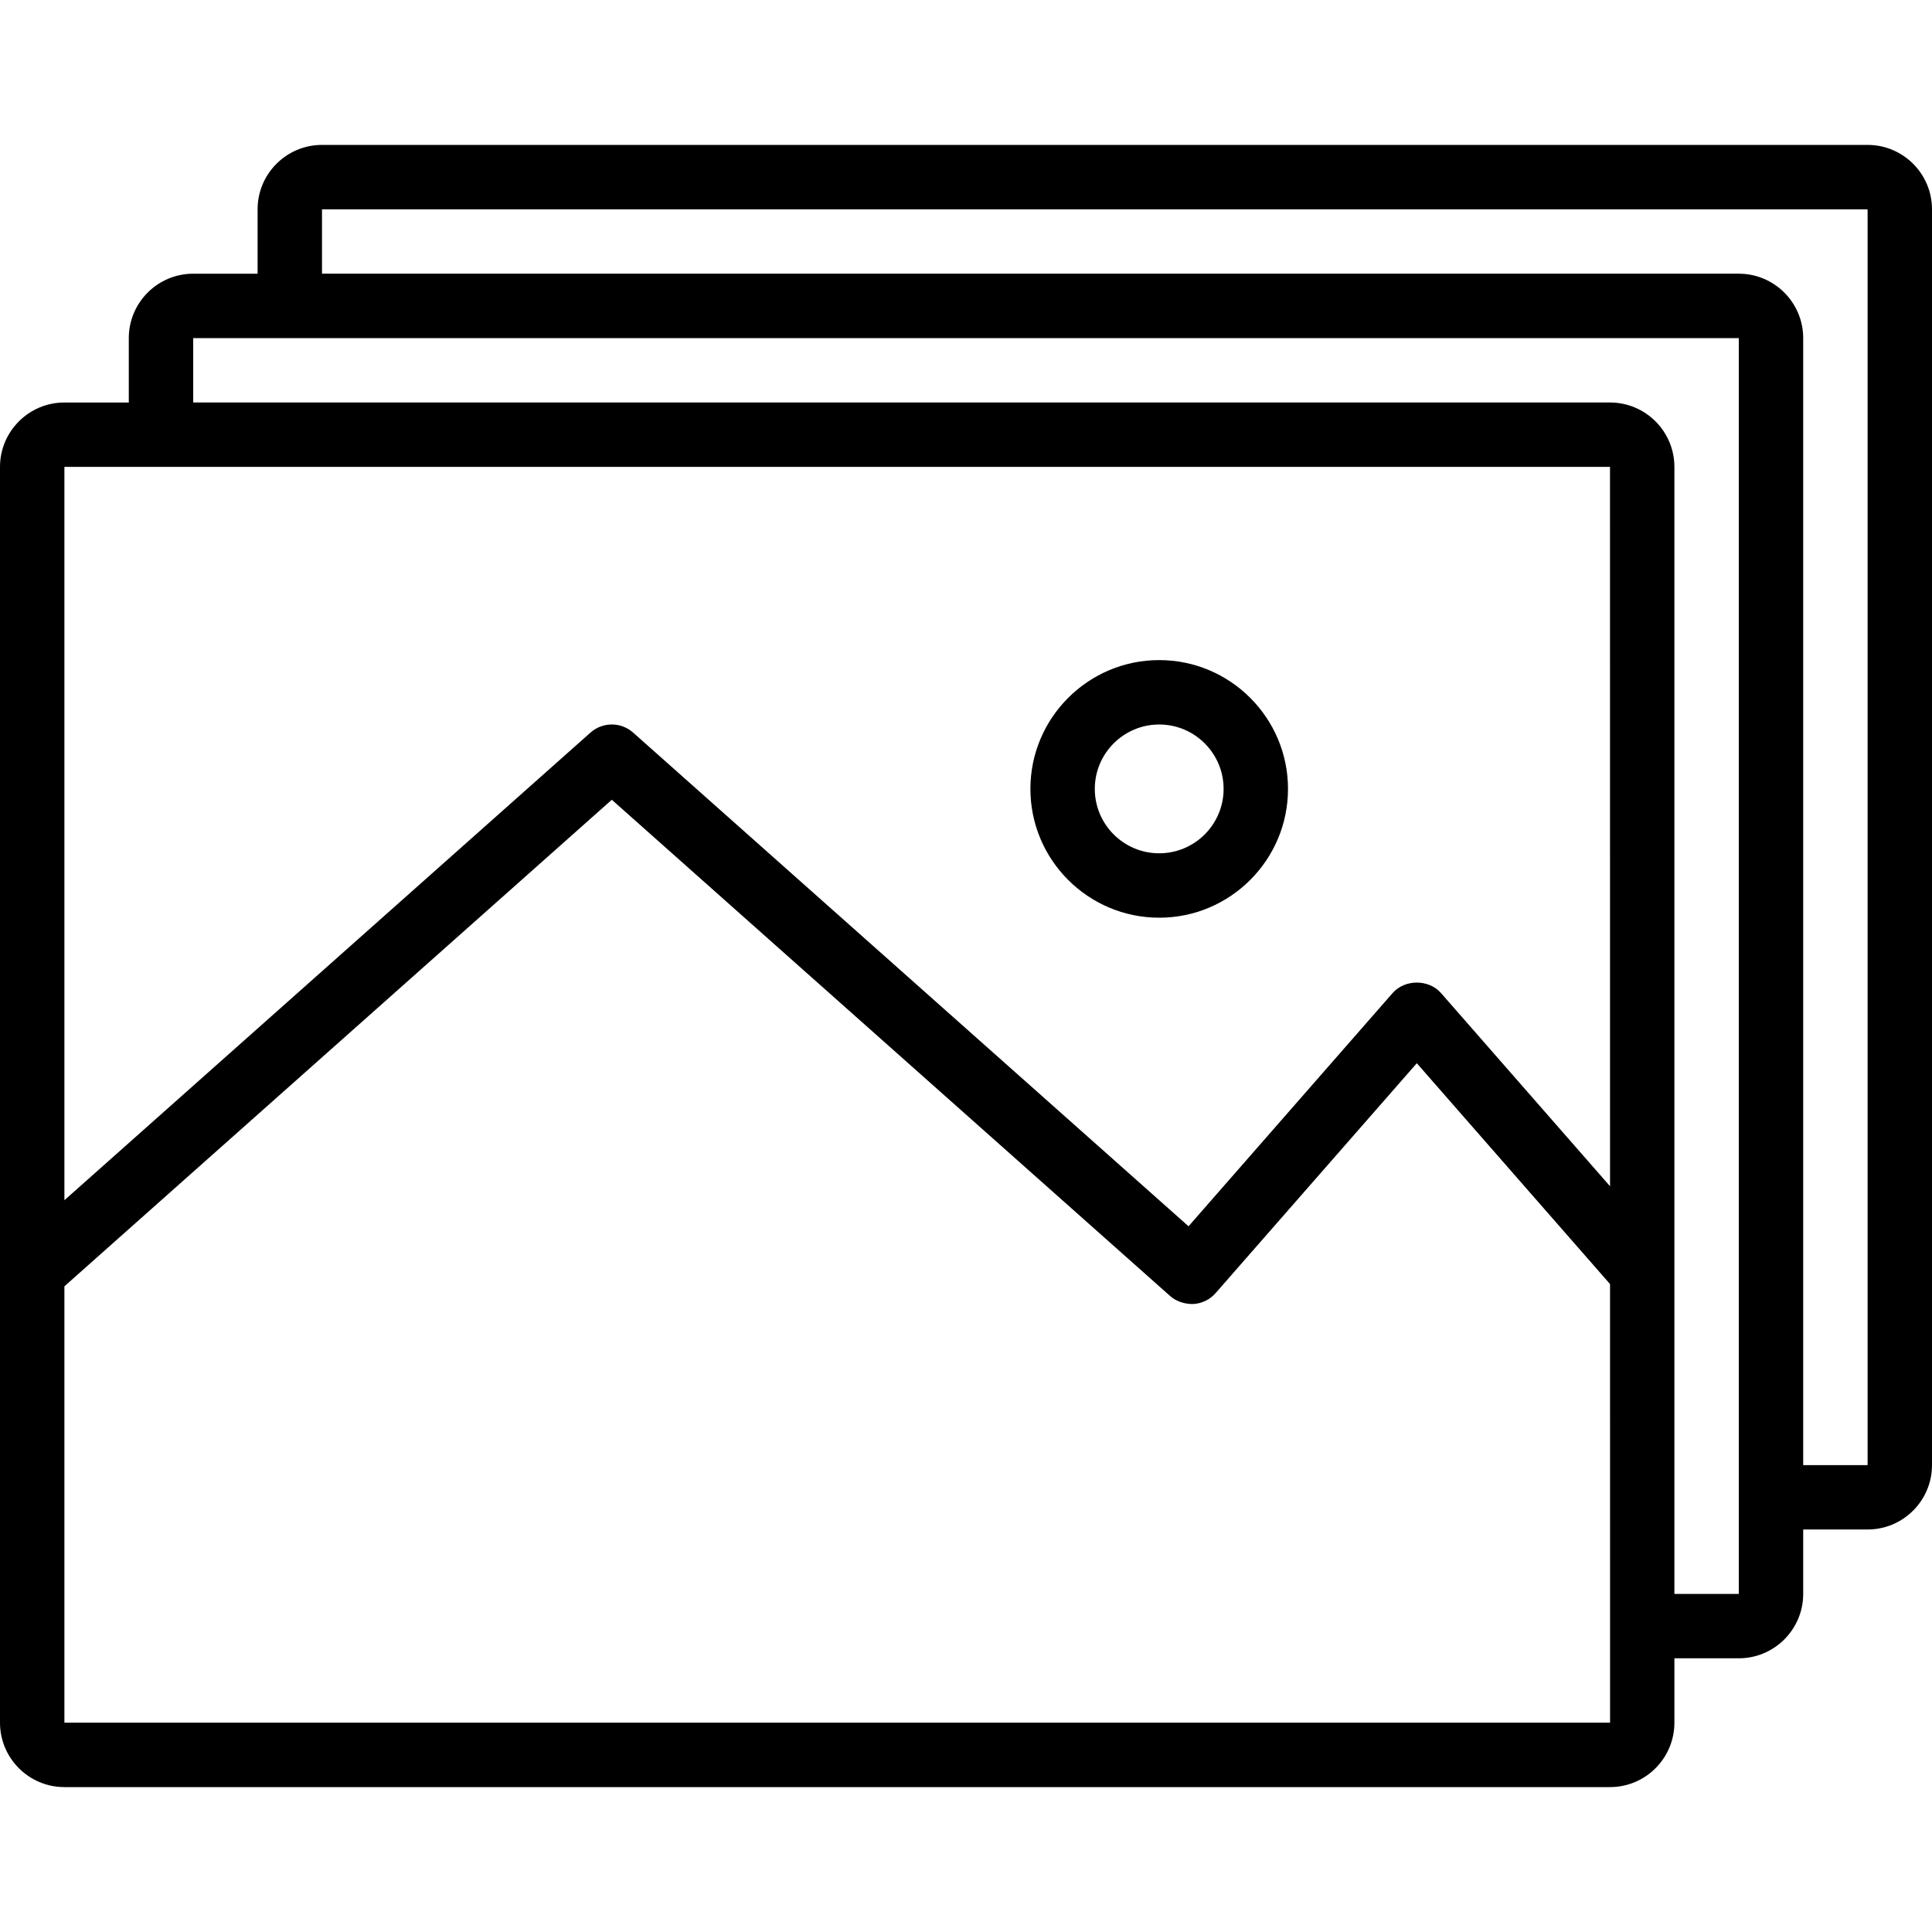
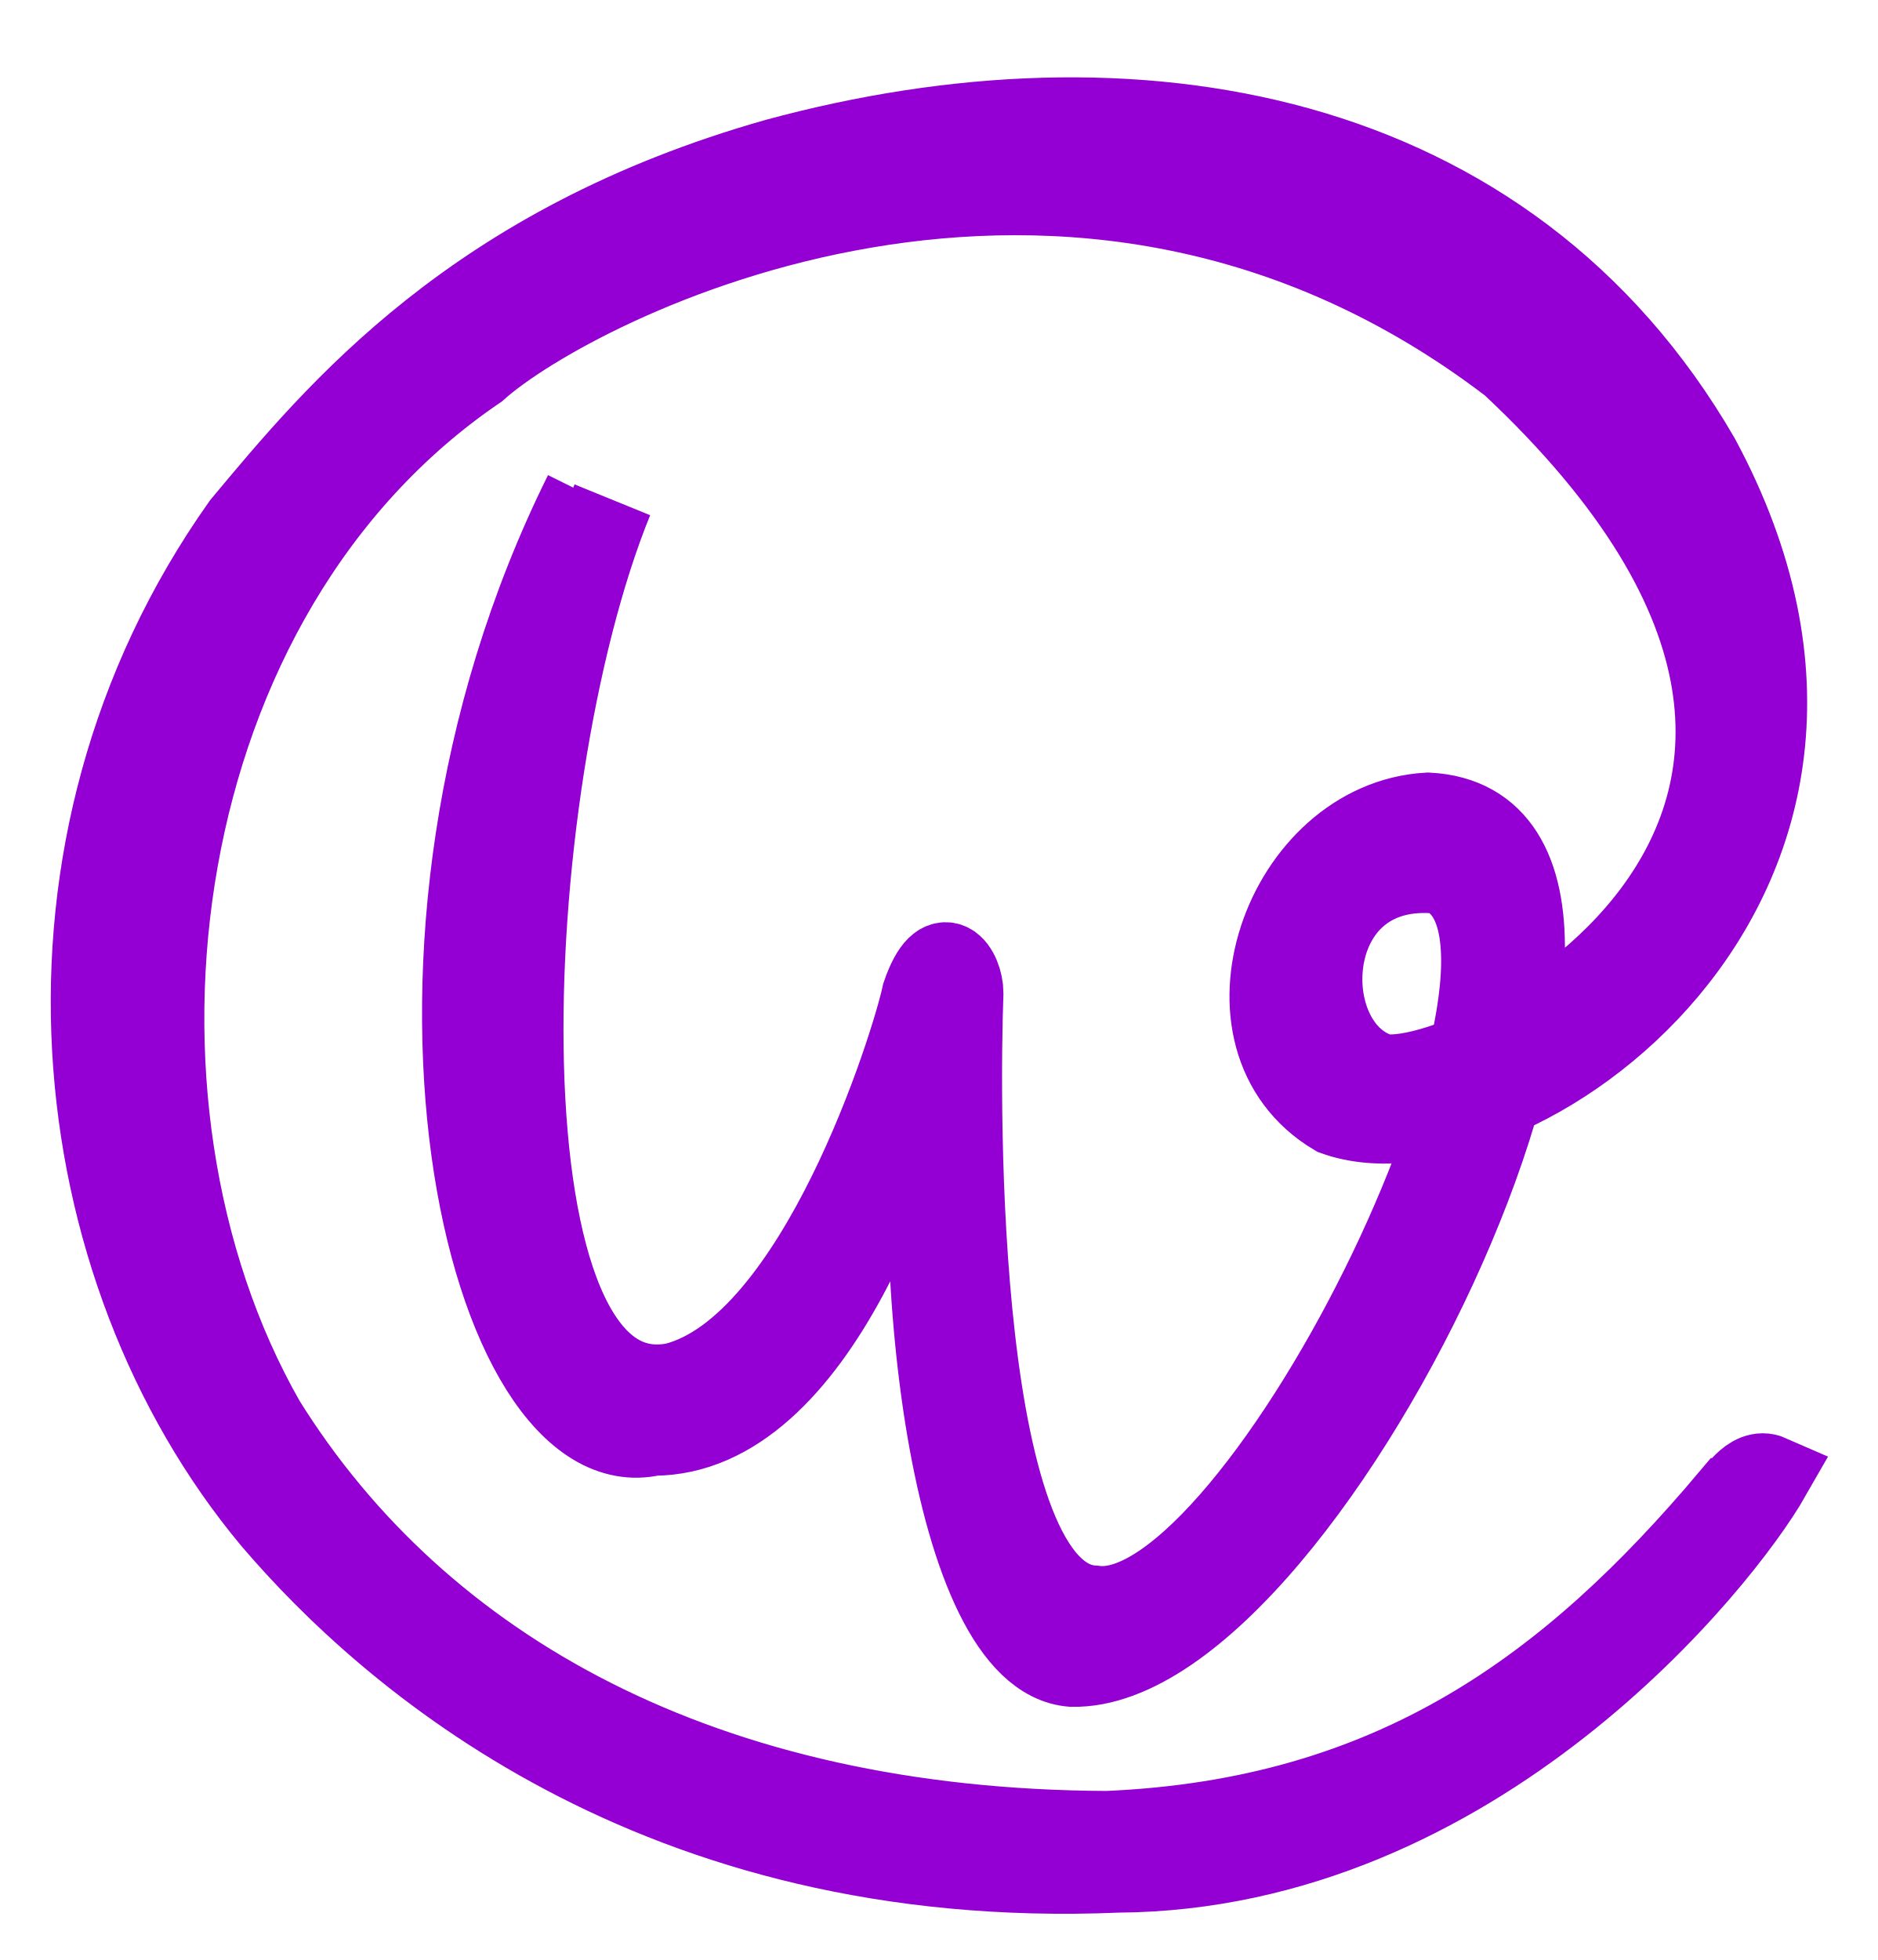
- <svg xmlns="http://www.w3.org/2000/svg" fill="#000000" height="800px" width="800px" version="1.1" id="Layer_1" viewBox="0 0 512 512" xml:space="preserve">
-   <path fill="black" d="M494.933,38.4h-409.6c-9.412,0-17.067,7.654-17.067,17.067v17.067H51.2c-9.412,0-17.067,7.654-17.067,17.067v17.067    H17.067C7.654,106.667,0,114.321,0,123.733v332.8c0,9.412,7.654,17.067,17.067,17.067h409.6c9.412,0,17.067-7.654,17.067-17.067    v-17.067H460.8c9.412,0,17.067-7.654,17.067-17.067v-17.067h17.067c9.412,0,17.067-7.654,17.067-17.067v-332.8    C512,46.054,504.346,38.4,494.933,38.4z M17.067,123.733h409.6l0.009,190.635l-44.783-51.183c-3.251-3.721-9.6-3.721-12.851,0    l-54.067,61.79L167.799,194.159c-3.234-2.884-8.098-2.884-11.332,0L17.067,318.071V123.733z M426.684,431.01v25.523H17.067V340.89    l145.067-128.947l147.934,131.49c1.69,1.51,3.942,2.193,6.204,2.142c2.278-0.145,4.395-1.186,5.888-2.901l53.308-60.911    l51.209,58.53l0.008,90.573c0,0.017-0.017,0.043-0.017,0.068S426.684,430.985,426.684,431.01z M460.8,422.4h-17.067V123.733    c0-9.412-7.654-17.067-17.067-17.067H51.2V89.6h409.6V422.4z M494.933,388.267h-17.067V89.6c0-9.412-7.654-17.067-17.067-17.067    H85.333V55.467h409.6V388.267z" />
-   <path fill="black" d="M307.2,174.933c-18.825,0-34.133,15.309-34.133,34.133S288.375,243.2,307.2,243.2s34.133-15.309,34.133-34.133    S326.025,174.933,307.2,174.933z M307.2,226.133c-9.412,0-17.067-7.654-17.067-17.067c0-9.412,7.654-17.067,17.067-17.067    s17.067,7.654,17.067,17.067C324.267,218.479,316.612,226.133,307.2,226.133z" />
+ <svg xmlns="http://www.w3.org/2000/svg" viewBox="-0.7 -0.6 2.3 2.4">
+   <path fill="darkviolet" stroke="darkviolet" stroke-width="0.1" d="M.016.004C-.263.566-.101 1.204.1 1.157.3 1.157.416.812.45.637.409.947.465 1.428.613 1.44.908 1.446 1.391.414 1.049.396.873.406.779.672.935.765 1.14.839 1.665.488 1.381-.039 1.145-.446.686-.523.251-.405-.119-.3-.287-.096-.403.043-.683.438-.624.952-.366 1.261-.225 1.426.102 1.716.669 1.692 1.107 1.689 1.408 1.312 1.468 1.207 1.443 1.196 1.424 1.235 1.419 1.235 1.225 1.465 1.008 1.628.656 1.643.163 1.641-.186 1.446-.376 1.141-.601.747-.522.128-.116-.148.002-.254.609-.568 1.151-.154 1.774.429 1.051.765.979.711.882.665.896.451 1.064.469 1.26.542.843 1.395.64 1.367.469 1.359.474.751.479.616.479.589.454.548.43.618.417.679.302 1.049.127 1.094-.122 1.144-.095.368.05.012" />
</svg>
